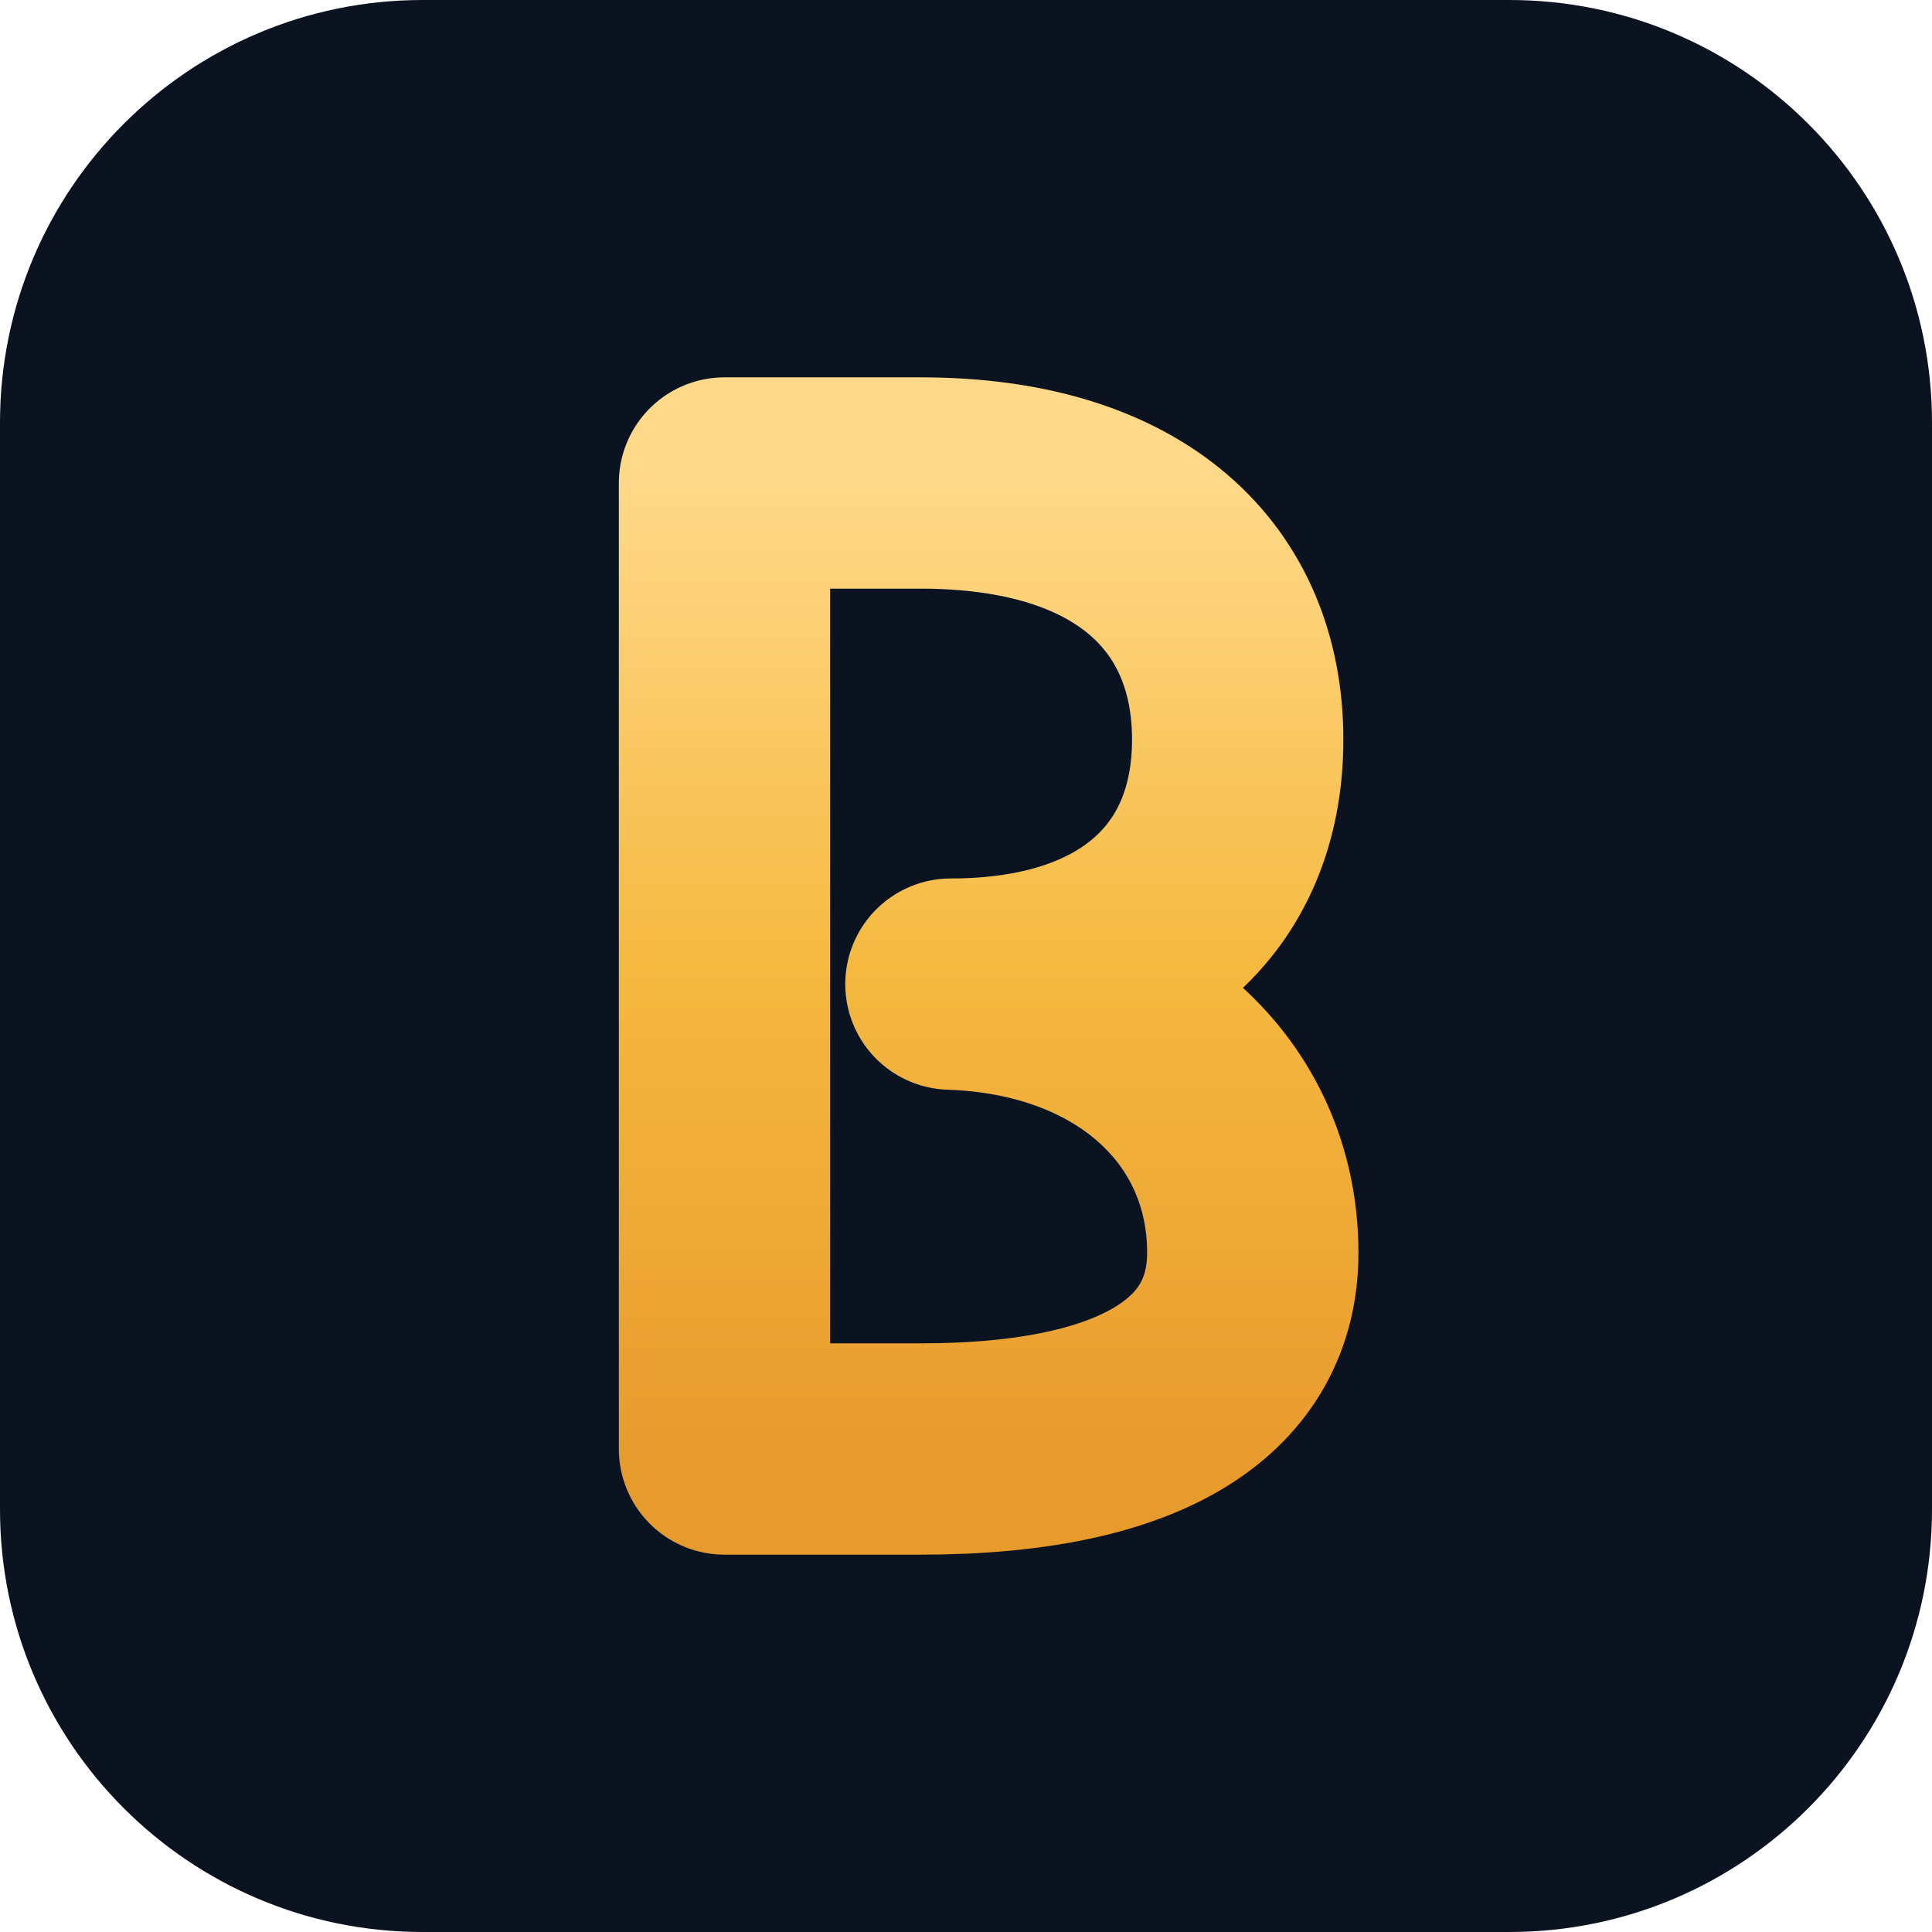
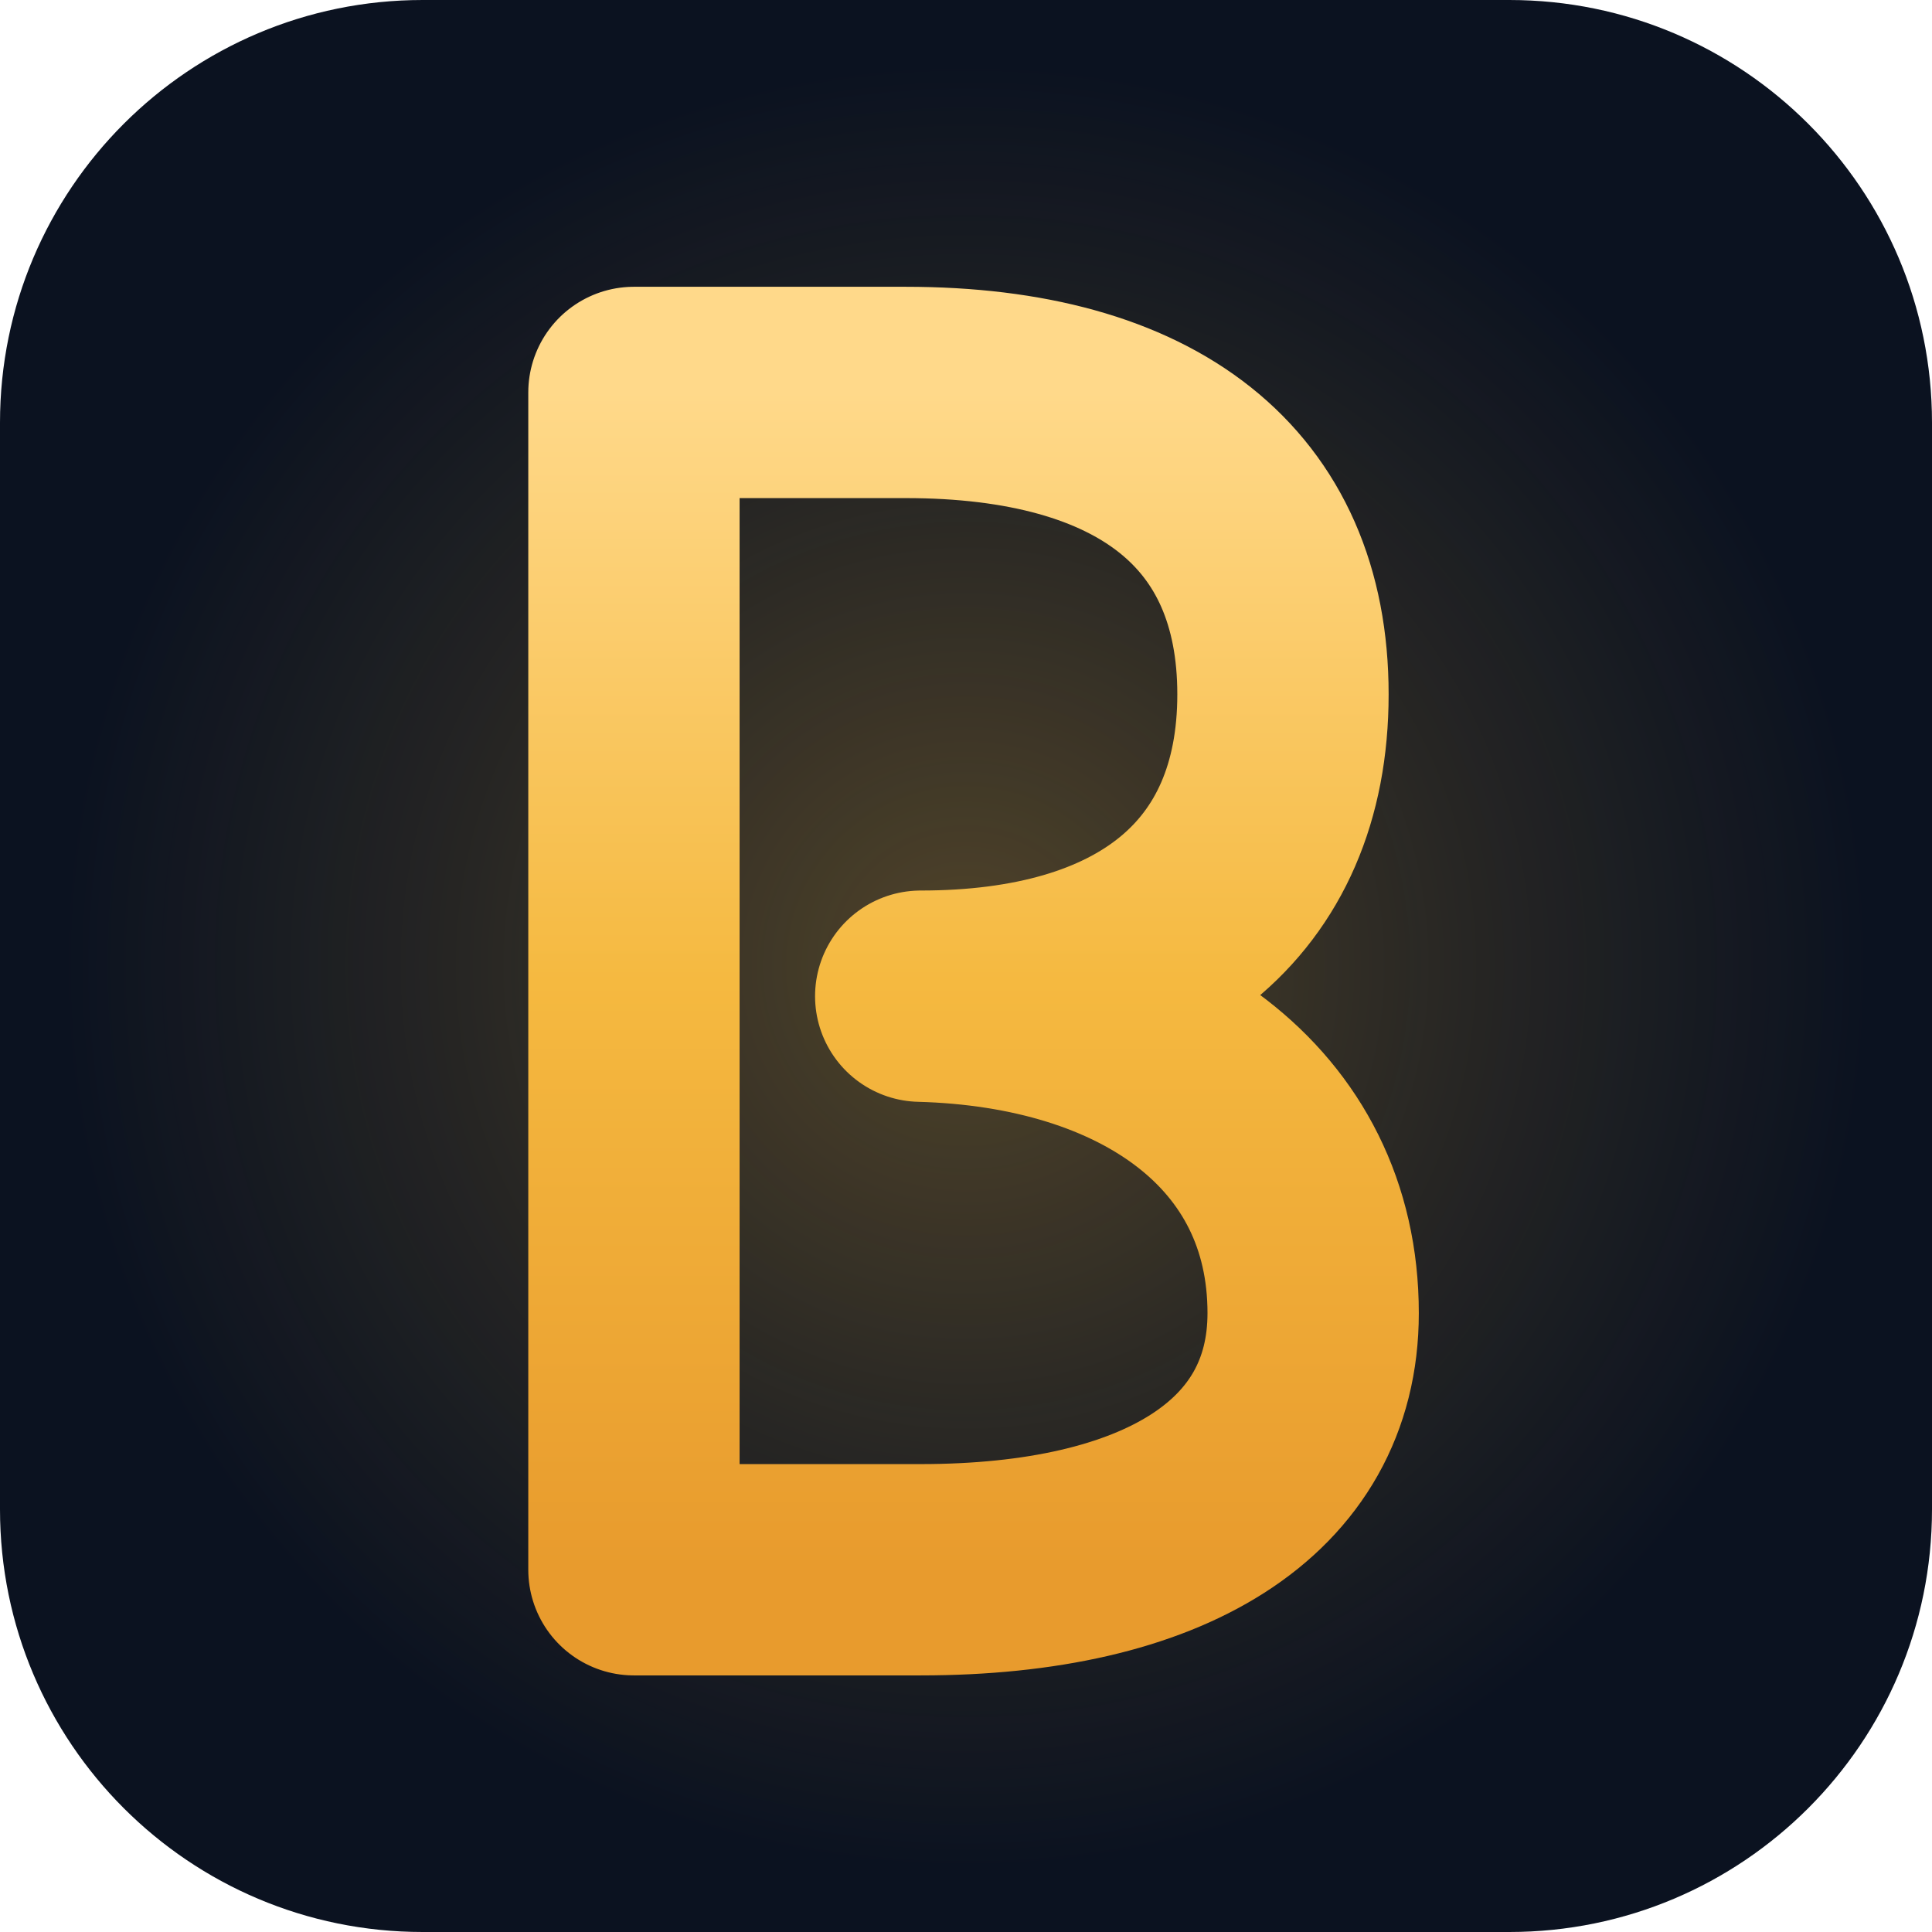
<svg xmlns="http://www.w3.org/2000/svg" viewBox="0 0 64 64" shape-rendering="geometricPrecision">
  <rect width="64" height="64" rx="14" fill="#0b1220" />
  <defs>
+     <radialGradient id="glow" cx="50%" cy="50%" r="50%">
+       <stop offset="0" stop-color="#f5b940" stop-opacity="0.3" />
+       <stop offset="0.55" stop-color="#f5b940" stop-opacity="0.12" />
+       <stop offset="1" stop-color="#f5b940" stop-opacity="0" />
+     </radialGradient>
    <linearGradient id="bgold" x1="0" y1="0" x2="0" y2="1">
      <stop offset="0" stop-color="#ffd98a" />
      <stop offset="0.5" stop-color="#f5b940" />
      <stop offset="1" stop-color="#e89b2d" />
    </linearGradient>
  </defs>
-   <path d="M24 16 H30.5 C37.5 16 41 19.5 41 24.5 C41 29.5 37.5 32.6 31.5 32.6 C37.5 32.8 41.5 36.5 41.5 41.5 C41.5 45.5 38 48 30.5 48 H24 Z" fill="none" stroke="url(#bgold)" stroke-width="7" stroke-linejoin="round" />
+   <circle cx="32" cy="32" r="30" fill="url(#glow)" />
+   <g transform="translate(3 0)">
+     <path d="M18 13 H27 C35 13 39.5 16.5 39.5 23 C39.5 29.5 35 33 27.5 33 C35 33.2 40.5 37 40.5 43.5 C40.5 49 35.5 52 27.5 52 H18 Z" fill="none" stroke="url(#bgold)" stroke-width="7" stroke-linejoin="round" />
+   </g>
</svg>
